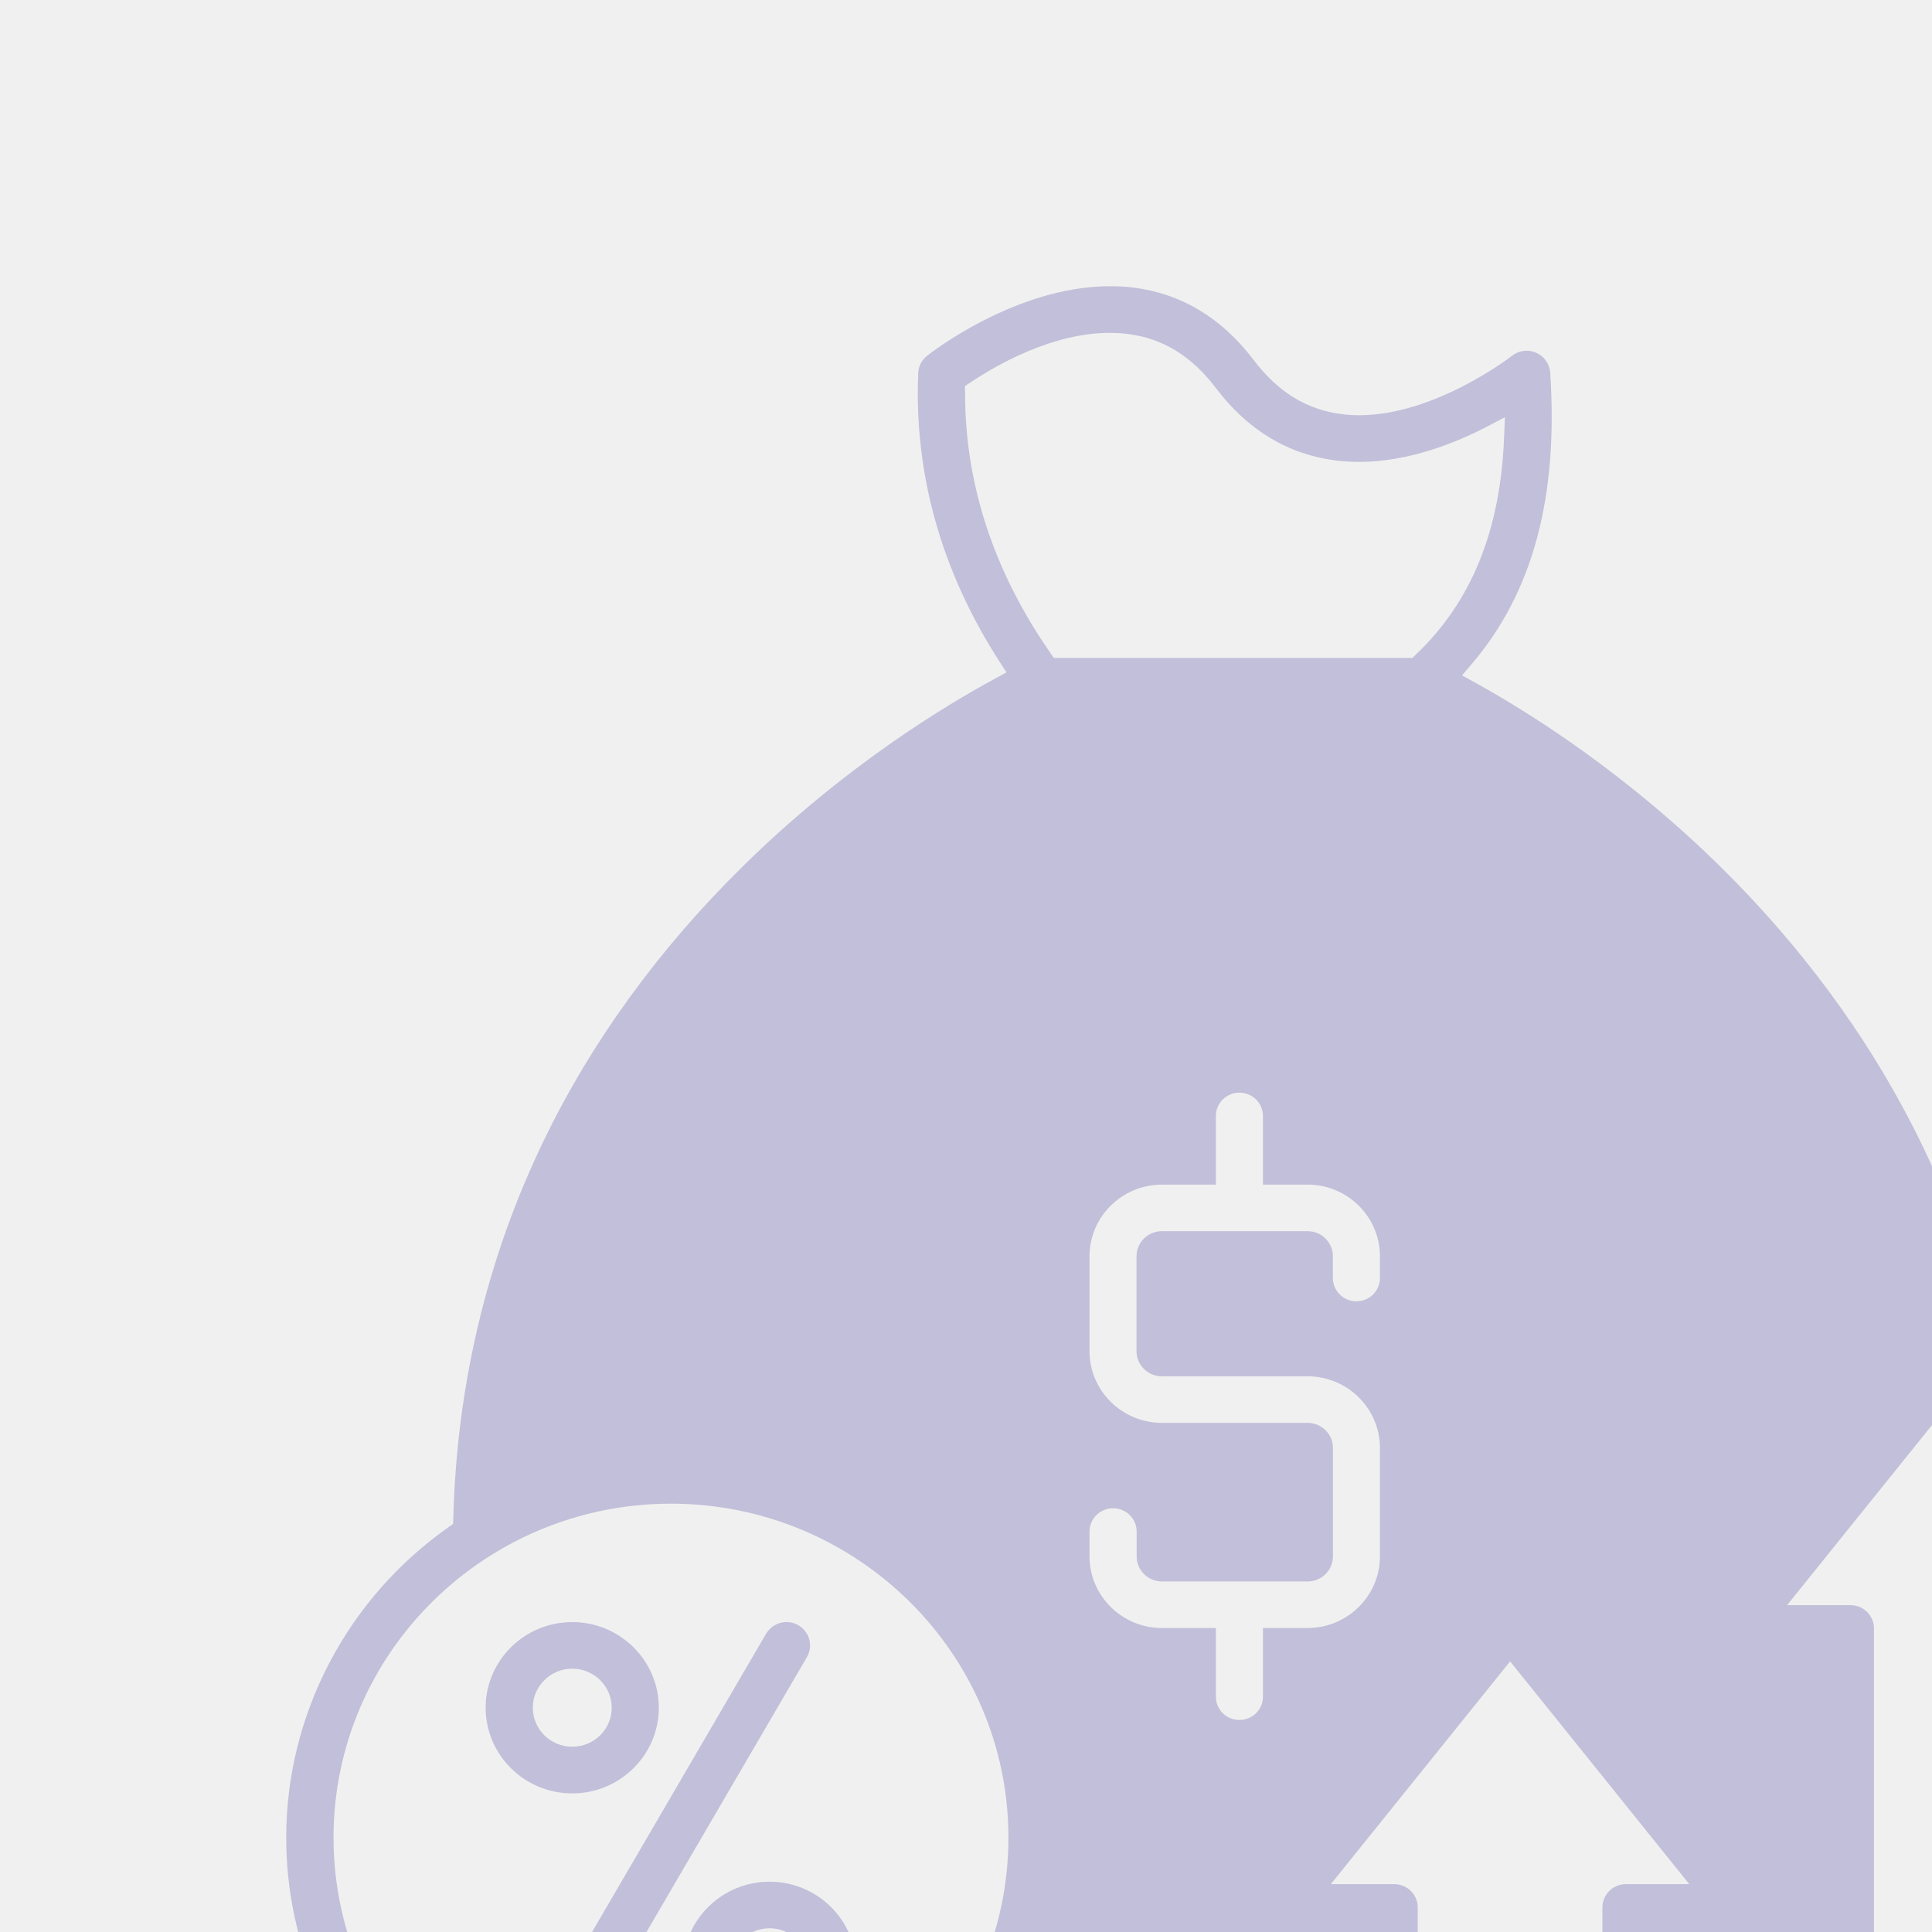
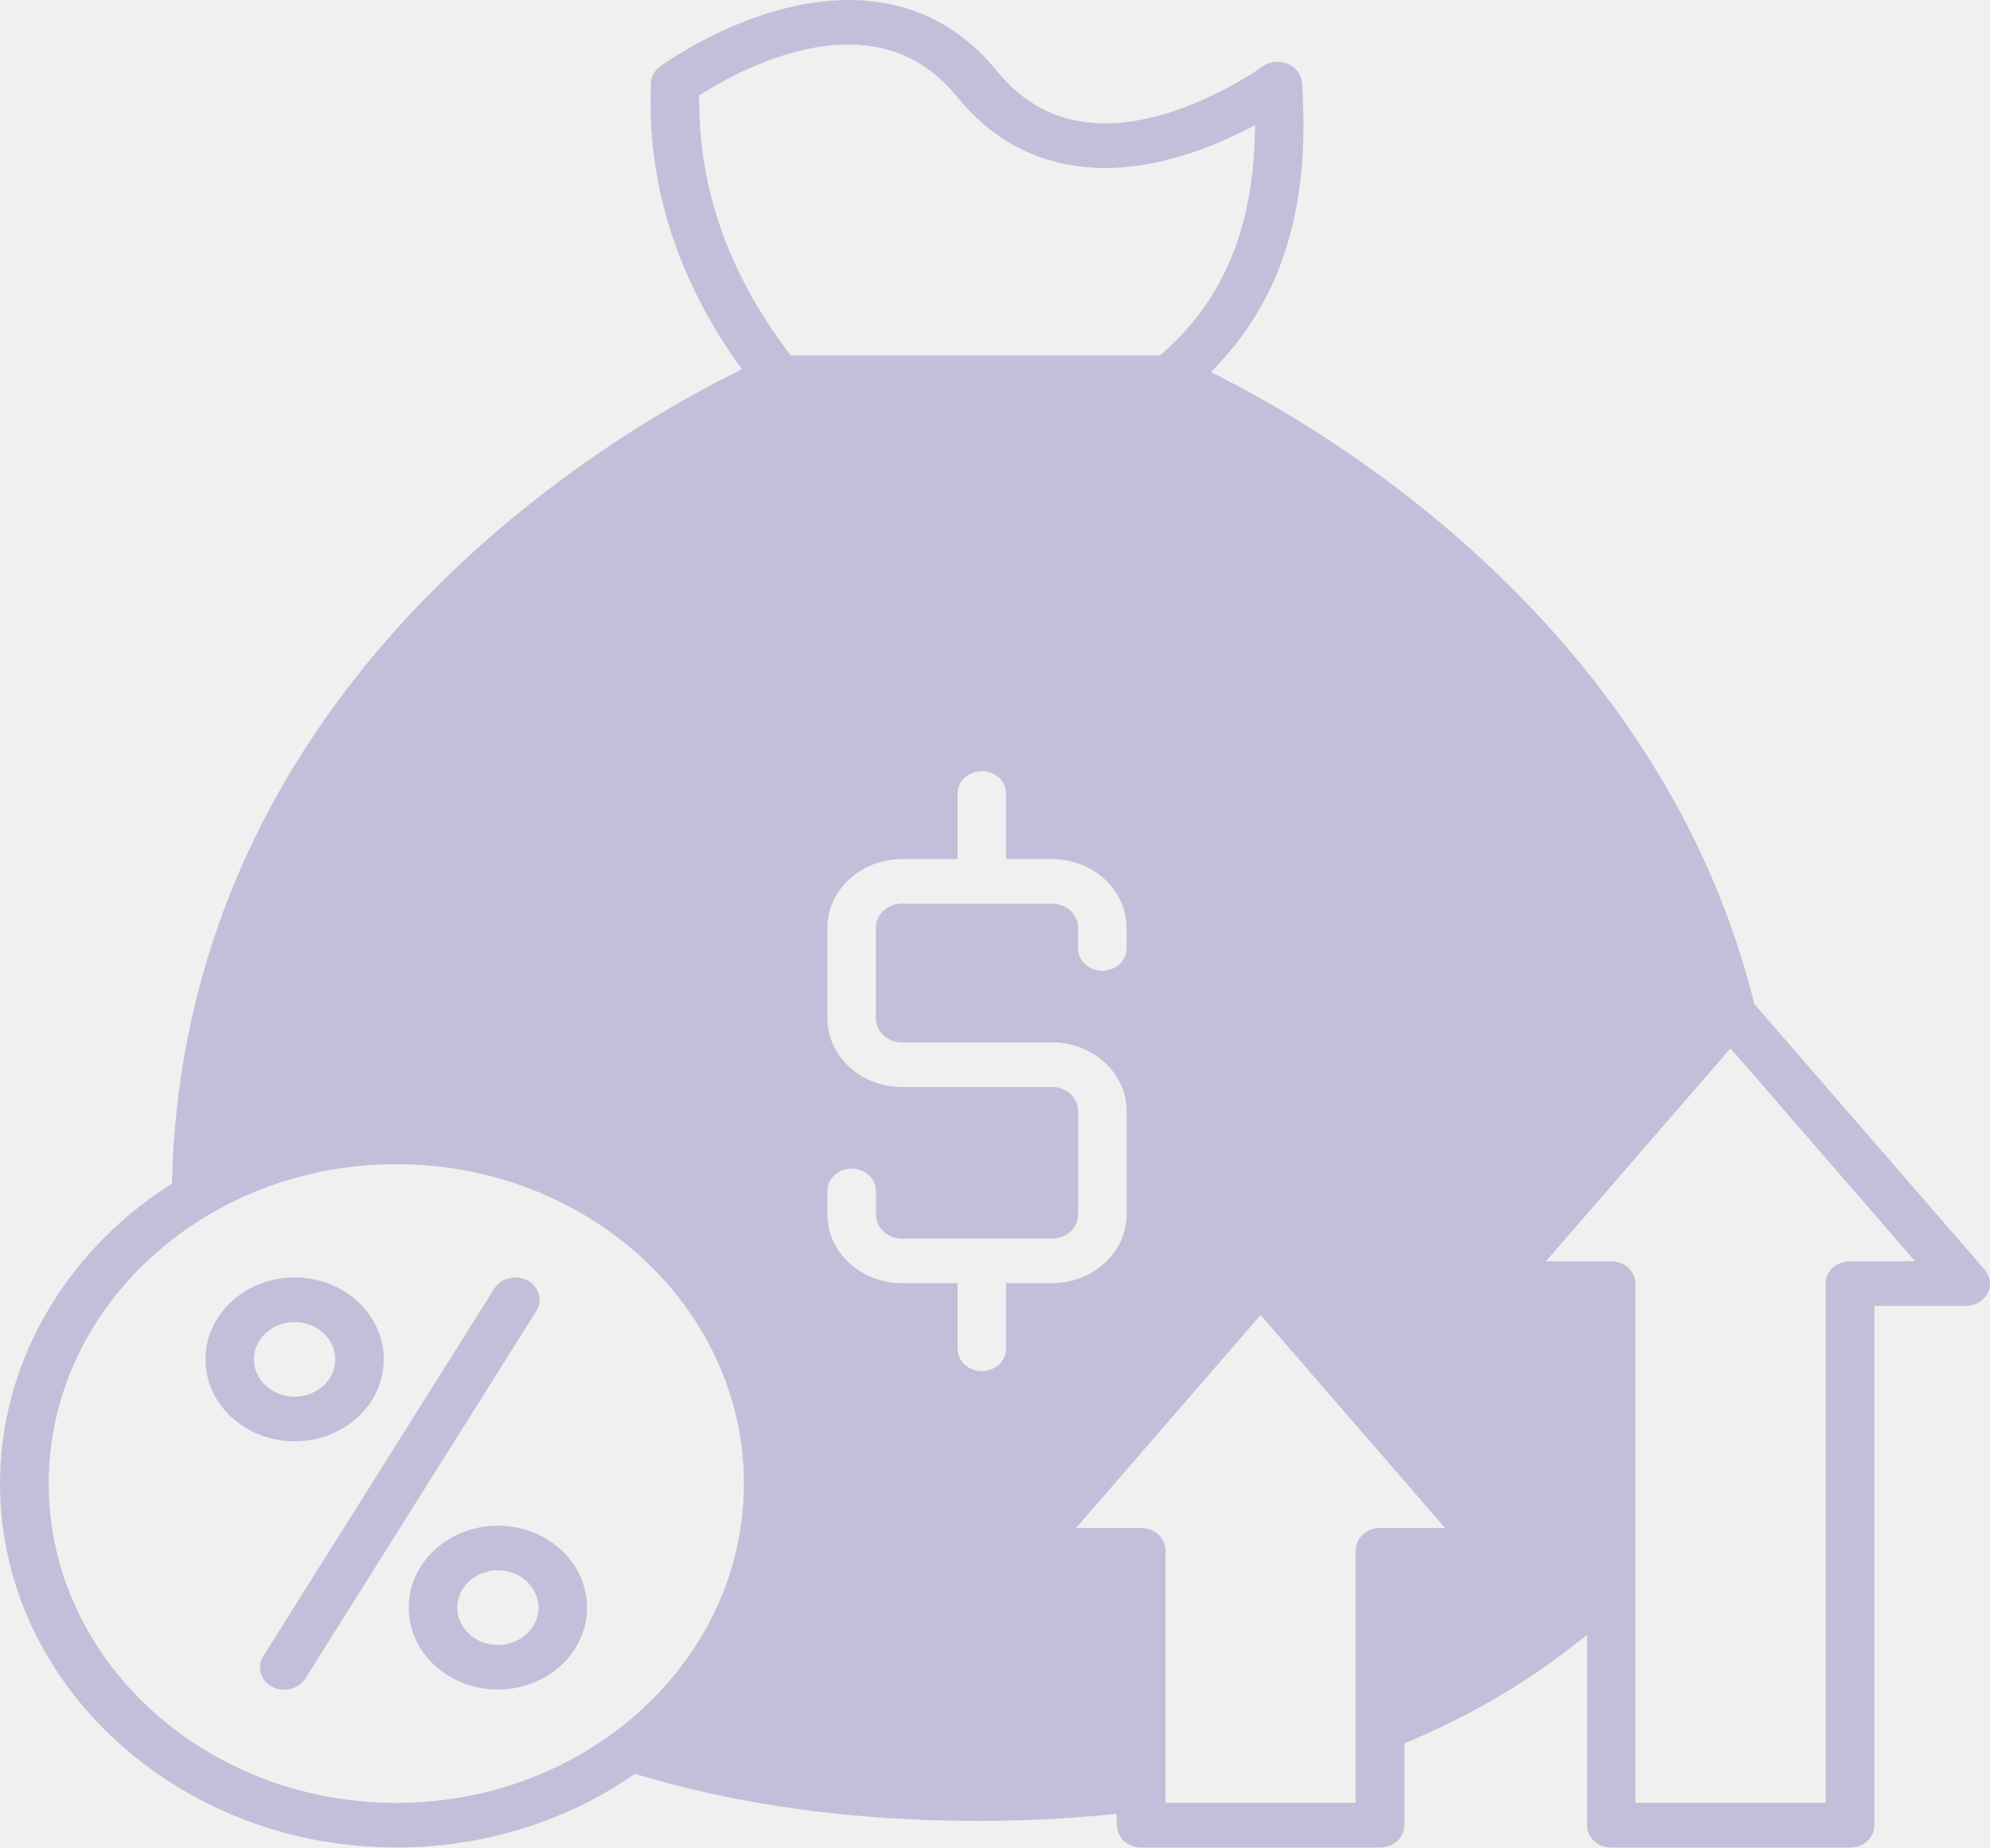
- <svg xmlns="http://www.w3.org/2000/svg" width="27" height="27" viewBox="0 0 27 27" fill="none">
+ <svg xmlns="http://www.w3.org/2000/svg" width="28" height="26" viewBox="0 0 28 26" fill="none">
  <g clip-path="url(#clip0_702_27)">
-     <path d="M10.755 26.297C10.088 26.297 9.545 26.834 9.545 27.494C9.545 28.155 10.088 28.691 10.755 28.691C11.423 28.691 11.965 28.154 11.965 27.494C11.965 26.833 11.422 26.297 10.755 26.297ZM10.755 28.04C10.451 28.04 10.204 27.795 10.204 27.494C10.204 27.193 10.451 26.948 10.755 26.948C11.059 26.948 11.306 27.193 11.306 27.494C11.306 27.795 11.059 28.04 10.755 28.04ZM11.277 23.158L8.142 28.53C8.084 28.631 7.974 28.694 7.856 28.694C7.799 28.694 7.742 28.679 7.692 28.65C7.535 28.561 7.481 28.36 7.571 28.205L10.706 22.832C10.765 22.732 10.874 22.668 10.993 22.668C11.05 22.668 11.107 22.683 11.156 22.712C11.313 22.802 11.368 23.002 11.277 23.158ZM30.926 22.554L27.801 18.67L27.792 18.634C27.002 15.226 24.943 12.859 23.354 11.473C22.27 10.526 21.261 9.896 20.607 9.535L20.432 9.439L20.561 9.287C21.421 8.285 21.78 6.95 21.664 5.207C21.655 5.084 21.581 4.979 21.467 4.929C21.425 4.911 21.381 4.902 21.335 4.902C21.26 4.902 21.186 4.928 21.128 4.974C21.118 4.983 20.057 5.803 18.997 5.803C18.915 5.803 18.834 5.799 18.756 5.788C18.263 5.728 17.859 5.479 17.52 5.031C17.074 4.443 16.509 4.103 15.839 4.019C15.734 4.005 15.624 4 15.514 4C14.197 4 13.005 4.933 12.956 4.973C12.88 5.032 12.836 5.12 12.832 5.214C12.774 6.629 13.157 7.988 13.971 9.25L14.065 9.397L13.911 9.481C13.199 9.866 11.79 10.718 10.376 12.112C9.202 13.268 8.267 14.557 7.596 15.946C6.809 17.576 6.384 19.349 6.335 21.216L6.332 21.297L6.266 21.344C4.847 22.343 4 23.963 4 25.68C4 28.613 6.411 30.999 9.376 30.999C10.525 30.999 11.622 30.644 12.547 29.972L12.615 29.922L12.696 29.949C14.078 30.388 15.611 30.611 17.256 30.611C17.837 30.611 18.415 30.582 18.973 30.526L19.149 30.508L19.155 30.684C19.16 30.861 19.305 31 19.484 31H22.725C22.907 31 23.054 30.854 23.054 30.674V29.479L23.15 29.435C23.935 29.073 24.646 28.629 25.261 28.118L25.532 27.892V30.674C25.532 30.854 25.68 31 25.861 31H29.102C29.284 31 29.431 30.854 29.431 30.674V23.085H30.671C30.796 23.085 30.912 23.012 30.968 22.901C31.022 22.788 31.007 22.653 30.929 22.556L30.926 22.554ZM16.992 23.712V22.752H16.239C15.681 22.752 15.226 22.303 15.226 21.75V21.404C15.226 21.224 15.374 21.078 15.556 21.078C15.738 21.078 15.885 21.224 15.885 21.404V21.75C15.885 21.944 16.043 22.101 16.239 22.101H18.274C18.47 22.101 18.628 21.944 18.628 21.75V20.236C18.628 20.042 18.47 19.885 18.274 19.885H16.239C15.681 19.885 15.226 19.436 15.226 18.883V17.557C15.226 17.004 15.681 16.555 16.239 16.555H16.992V15.596C16.992 15.416 17.139 15.27 17.321 15.27C17.503 15.27 17.65 15.416 17.65 15.596V16.555H18.273C18.831 16.555 19.285 17.004 19.285 17.557V17.861C19.285 18.041 19.138 18.186 18.956 18.186C18.774 18.186 18.627 18.041 18.627 17.861V17.557C18.627 17.363 18.469 17.206 18.273 17.206H16.238C16.042 17.206 15.883 17.363 15.883 17.557V18.883C15.883 19.077 16.042 19.234 16.238 19.234H18.273C18.831 19.234 19.285 19.683 19.285 20.236V21.75C19.285 22.303 18.831 22.752 18.273 22.752H17.65V23.712C17.65 23.892 17.503 24.037 17.321 24.037C17.139 24.037 16.992 23.892 16.992 23.712ZM13.486 5.482V5.395L13.558 5.347C13.947 5.087 14.718 4.652 15.508 4.652C15.595 4.652 15.678 4.657 15.76 4.667C16.252 4.729 16.654 4.976 16.992 5.423C17.438 6.012 18.005 6.353 18.674 6.436C18.778 6.448 18.885 6.455 18.994 6.455C19.688 6.455 20.348 6.187 20.779 5.963L21.032 5.831L21.02 6.114C20.968 7.417 20.563 8.411 19.785 9.15L19.738 9.195H14.728L14.679 9.125C13.886 7.984 13.484 6.758 13.487 5.482L13.486 5.482ZM9.377 30.347C6.776 30.347 4.661 28.254 4.661 25.681C4.661 23.108 6.776 21.014 9.377 21.014C11.977 21.014 14.093 23.107 14.093 25.681C14.093 28.256 11.977 30.347 9.377 30.347ZM22.723 26.331C22.541 26.331 22.394 26.477 22.394 26.657V30.347H19.813V26.657C19.813 26.477 19.666 26.331 19.484 26.331H18.599L21.104 23.218L23.608 26.331H22.723ZM29.099 22.432C28.917 22.432 28.77 22.578 28.77 22.758V30.347H26.189V22.758C26.189 22.578 26.042 22.432 25.86 22.432H24.975L27.48 19.319L29.984 22.432H29.099ZM9.207 23.866C9.207 23.206 8.664 22.669 7.997 22.669C7.329 22.669 6.787 23.206 6.787 23.866C6.787 24.527 7.331 25.063 7.997 25.063C8.665 25.063 9.207 24.525 9.207 23.866ZM7.446 23.866C7.446 23.565 7.693 23.32 7.997 23.32C8.302 23.32 8.549 23.565 8.549 23.866C8.549 24.167 8.302 24.411 7.997 24.411C7.693 24.411 7.446 24.167 7.446 23.866Z" fill="#C1BFD9" />
+     <path d="M7.005 21.471C6.314 21.471 5.751 21.988 5.751 22.624C5.751 23.26 6.314 23.776 7.005 23.776C7.698 23.776 8.26 23.259 8.26 22.624C8.26 21.987 7.697 21.471 7.005 21.471ZM7.005 23.149C6.69 23.149 6.433 22.913 6.433 22.624C6.433 22.334 6.69 22.098 7.005 22.098C7.321 22.098 7.577 22.334 7.577 22.624C7.577 22.913 7.321 23.149 7.005 23.149ZM7.547 18.448L4.296 23.622C4.235 23.718 4.121 23.779 3.999 23.779C3.94 23.779 3.881 23.765 3.829 23.737C3.666 23.651 3.61 23.458 3.704 23.308L6.955 18.134C7.015 18.038 7.129 17.977 7.252 17.977C7.311 17.977 7.37 17.991 7.422 18.019C7.584 18.105 7.641 18.299 7.547 18.448ZM27.924 17.867L24.682 14.127L24.674 14.092C23.854 10.81 21.719 8.531 20.071 7.196C18.946 6.284 17.9 5.678 17.222 5.33L17.04 5.237L17.174 5.092C18.066 4.127 18.439 2.84 18.318 1.162C18.309 1.044 18.232 0.942 18.113 0.895C18.07 0.877 18.024 0.868 17.977 0.868C17.899 0.868 17.823 0.893 17.762 0.938C17.752 0.946 16.651 1.736 15.552 1.736C15.467 1.736 15.384 1.732 15.303 1.722C14.792 1.664 14.372 1.424 14.021 0.993C13.559 0.426 12.972 0.099 12.278 0.019C12.168 0.005 12.055 0 11.941 0C10.575 0 9.339 0.899 9.287 0.937C9.209 0.994 9.163 1.079 9.159 1.169C9.099 2.532 9.496 3.841 10.34 5.056L10.438 5.197L10.278 5.278C9.539 5.649 8.079 6.469 6.612 7.811C5.395 8.924 4.425 10.166 3.73 11.504C2.913 13.073 2.472 14.781 2.422 16.578L2.419 16.656L2.35 16.701C0.879 17.663 0 19.224 0 20.877C0 23.701 2.501 25.999 5.575 25.999C6.766 25.999 7.904 25.657 8.864 25.01L8.934 24.962L9.018 24.988C10.451 25.411 12.041 25.625 13.747 25.625C14.349 25.625 14.948 25.598 15.527 25.543L15.71 25.526L15.716 25.696C15.722 25.866 15.872 26 16.058 26H19.419C19.607 26 19.76 25.86 19.76 25.686V24.535L19.859 24.493C20.673 24.145 21.411 23.717 22.049 23.225L22.33 23.008V25.686C22.33 25.86 22.483 26 22.671 26H26.032C26.221 26 26.373 25.86 26.373 25.686V18.378H27.658C27.788 18.378 27.909 18.308 27.967 18.201C28.023 18.092 28.007 17.962 27.926 17.869L27.924 17.867ZM13.473 18.982V18.058H12.692C12.113 18.058 11.642 17.625 11.642 17.093V16.759C11.642 16.586 11.795 16.446 11.984 16.446C12.172 16.446 12.325 16.586 12.325 16.759V17.093C12.325 17.279 12.489 17.43 12.692 17.43H14.803C15.006 17.43 15.17 17.279 15.17 17.093V15.634C15.17 15.448 15.006 15.297 14.803 15.297H12.692C12.113 15.297 11.642 14.864 11.642 14.332V13.055C11.642 12.523 12.113 12.09 12.692 12.09H13.473V11.166C13.473 10.993 13.626 10.852 13.815 10.852C14.003 10.852 14.156 10.993 14.156 11.166V12.09H14.801C15.38 12.09 15.851 12.523 15.851 13.055V13.347C15.851 13.521 15.699 13.661 15.51 13.661C15.321 13.661 15.169 13.521 15.169 13.347V13.055C15.169 12.868 15.005 12.717 14.801 12.717H12.691C12.488 12.717 12.324 12.868 12.324 13.055V14.332C12.324 14.519 12.488 14.669 12.691 14.669H14.801C15.38 14.669 15.852 15.102 15.852 15.634V17.093C15.852 17.625 15.38 18.058 14.801 18.058H14.156V18.982C14.156 19.155 14.003 19.295 13.815 19.295C13.626 19.295 13.473 19.155 13.473 18.982ZM9.837 1.427V1.343L9.912 1.297C10.316 1.047 11.115 0.627 11.935 0.627C12.024 0.627 12.11 0.633 12.195 0.642C12.705 0.702 13.123 0.94 13.473 1.37C13.936 1.938 14.523 2.266 15.218 2.345C15.326 2.357 15.437 2.364 15.549 2.364C16.269 2.364 16.954 2.106 17.4 1.89L17.662 1.763L17.651 2.036C17.596 3.29 17.177 4.247 16.37 4.959L16.321 5.003H11.125L11.075 4.935C10.252 3.837 9.836 2.656 9.839 1.427L9.837 1.427ZM5.576 25.372C2.879 25.372 0.685 23.356 0.685 20.878C0.685 18.401 2.879 16.383 5.576 16.383C8.273 16.383 10.467 18.399 10.467 20.878C10.467 23.357 8.273 25.372 5.576 25.372ZM19.417 21.504C19.228 21.504 19.075 21.645 19.075 21.818V25.371H16.399V21.818C16.399 21.645 16.246 21.504 16.057 21.504H15.14L17.737 18.506L20.334 21.504H19.417ZM26.029 17.75C25.84 17.75 25.688 17.89 25.688 18.063V25.371H23.011V18.063C23.011 17.89 22.858 17.75 22.67 17.75H21.752L24.349 14.752L26.947 17.75H26.029ZM5.4 19.13C5.4 18.495 4.837 17.977 4.145 17.977C3.452 17.977 2.891 18.495 2.891 19.13C2.891 19.767 3.454 20.283 4.145 20.283C4.838 20.283 5.4 19.765 5.4 19.13ZM3.573 19.13C3.573 18.84 3.83 18.605 4.145 18.605C4.461 18.605 4.717 18.84 4.717 19.13C4.717 19.42 4.461 19.655 4.145 19.655C3.83 19.655 3.573 19.42 3.573 19.13Z" fill="#C1BFD9" />
  </g>
  <defs>
    <clipPath id="clip0_702_27">
-       <rect width="27" height="27" fill="white" />
+       <rect width="28" height="26" fill="white" />
    </clipPath>
  </defs>
</svg>
